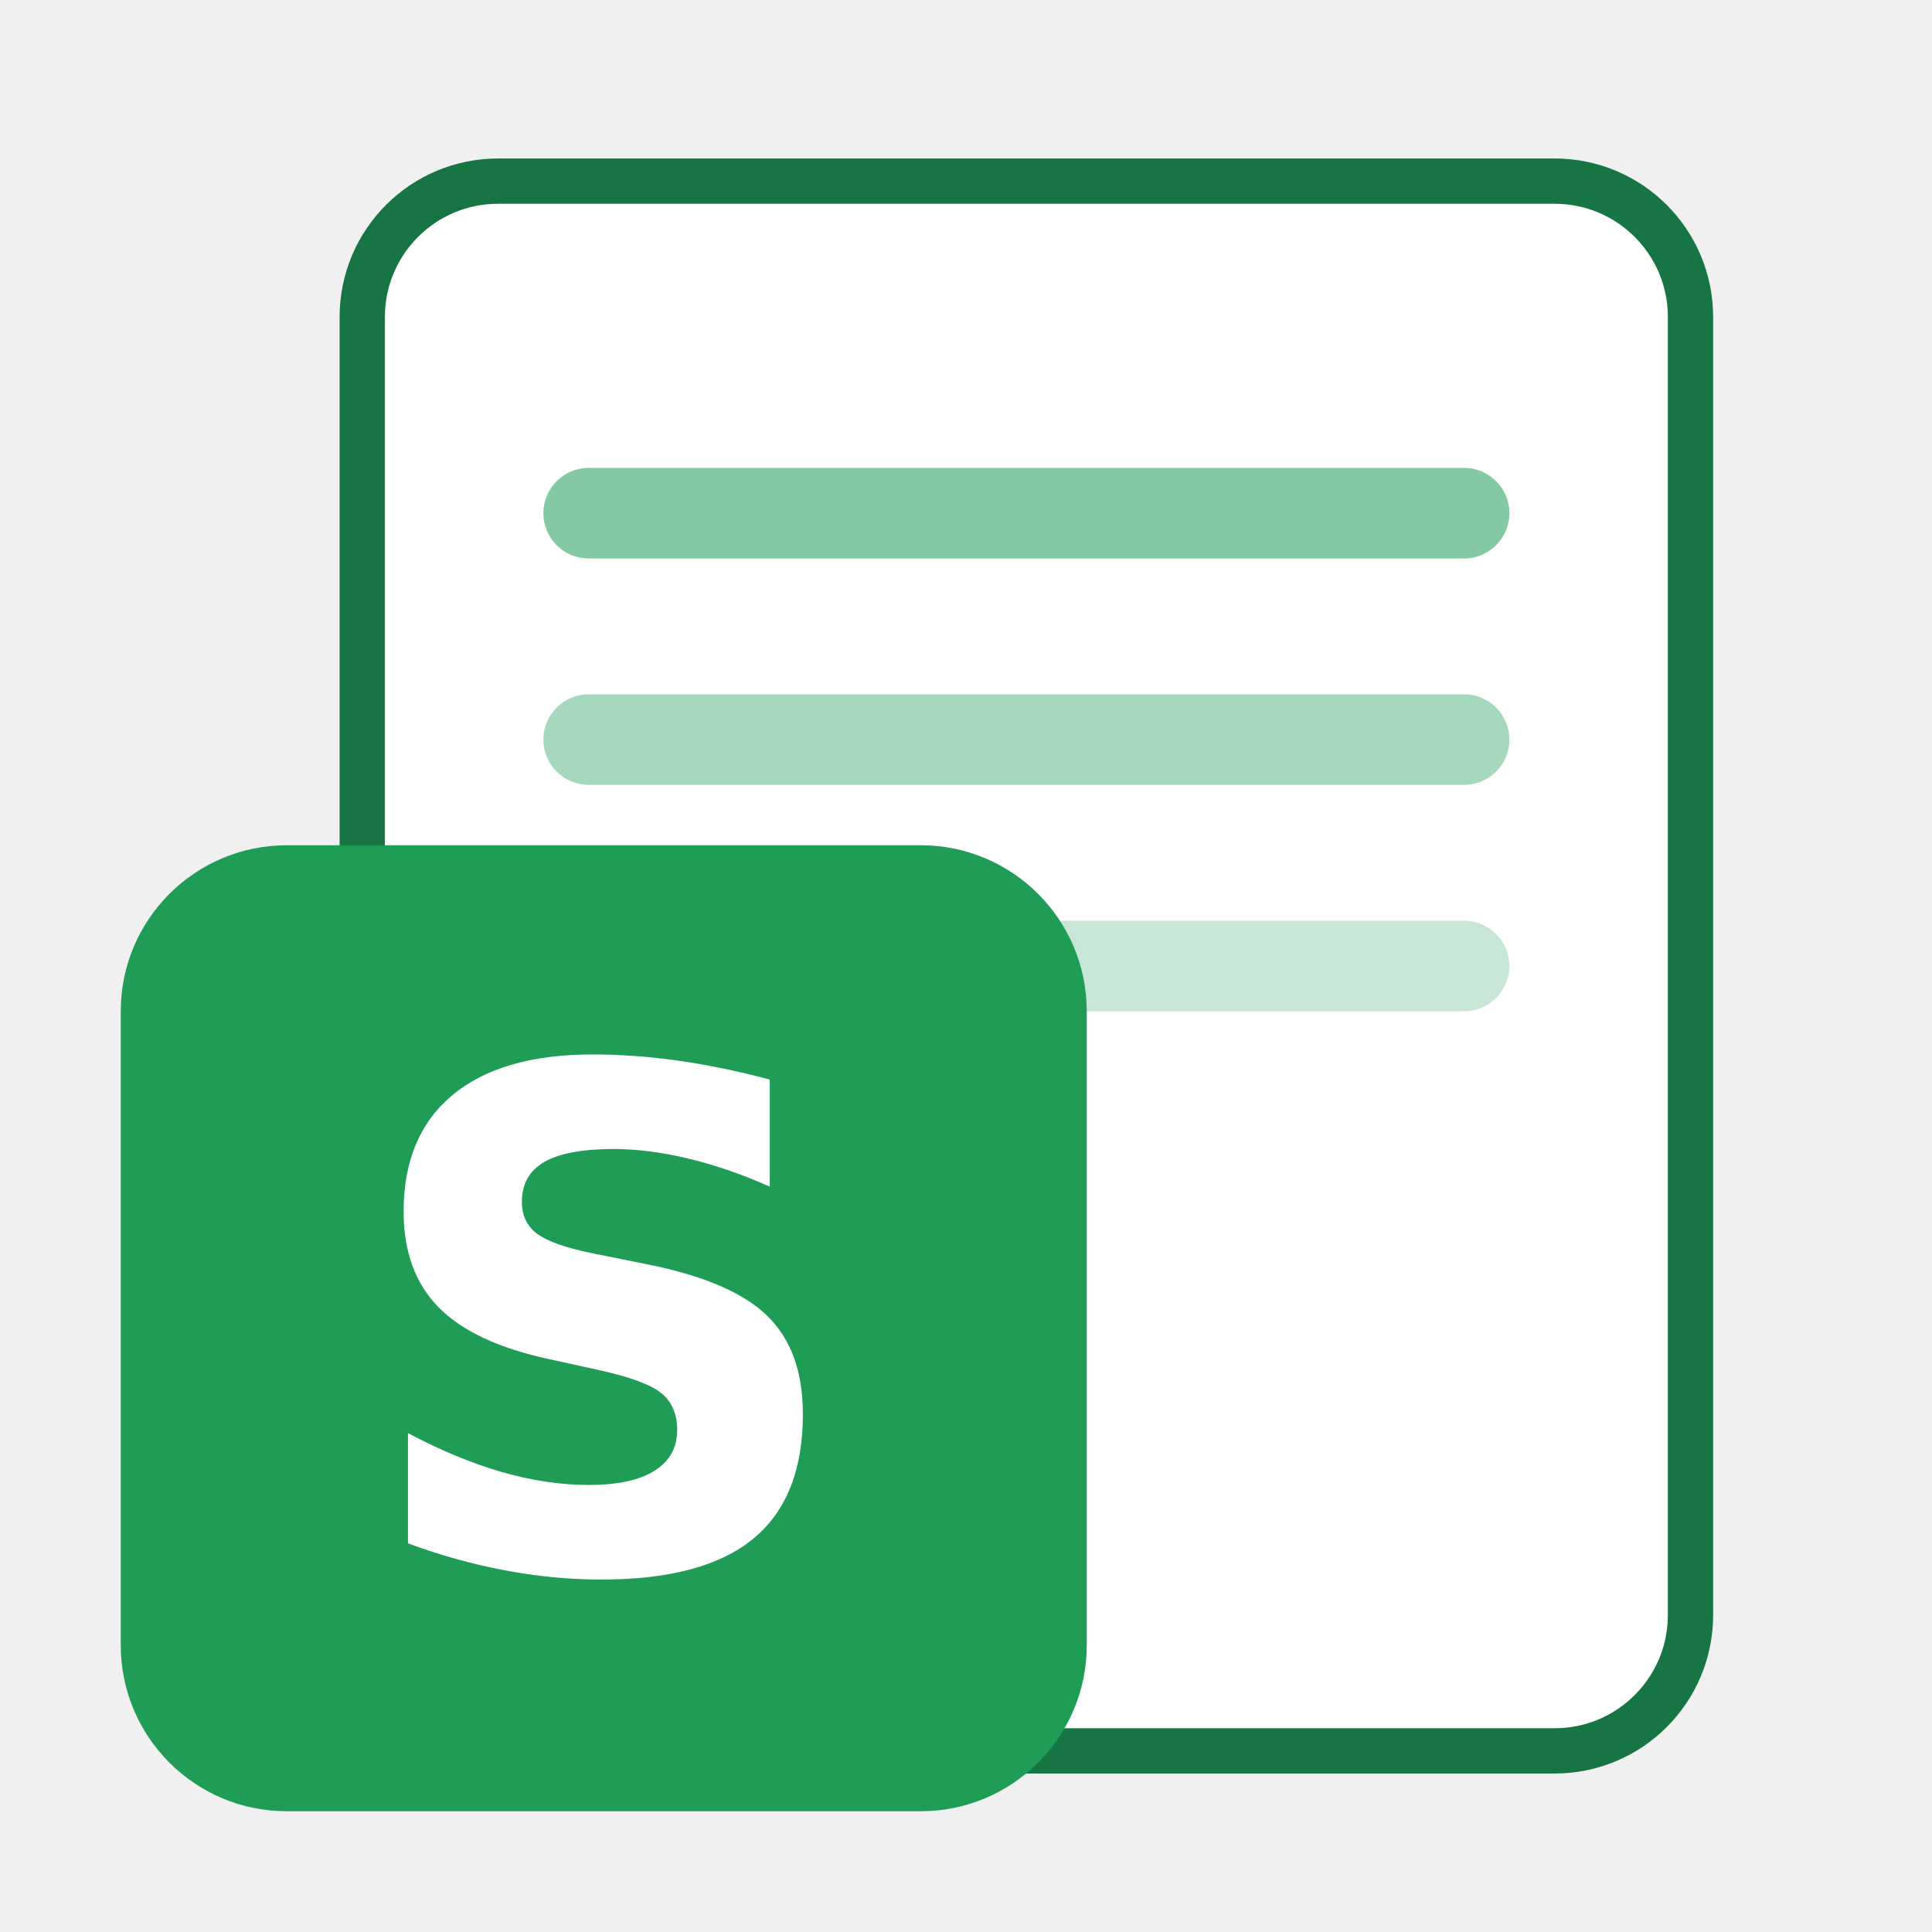
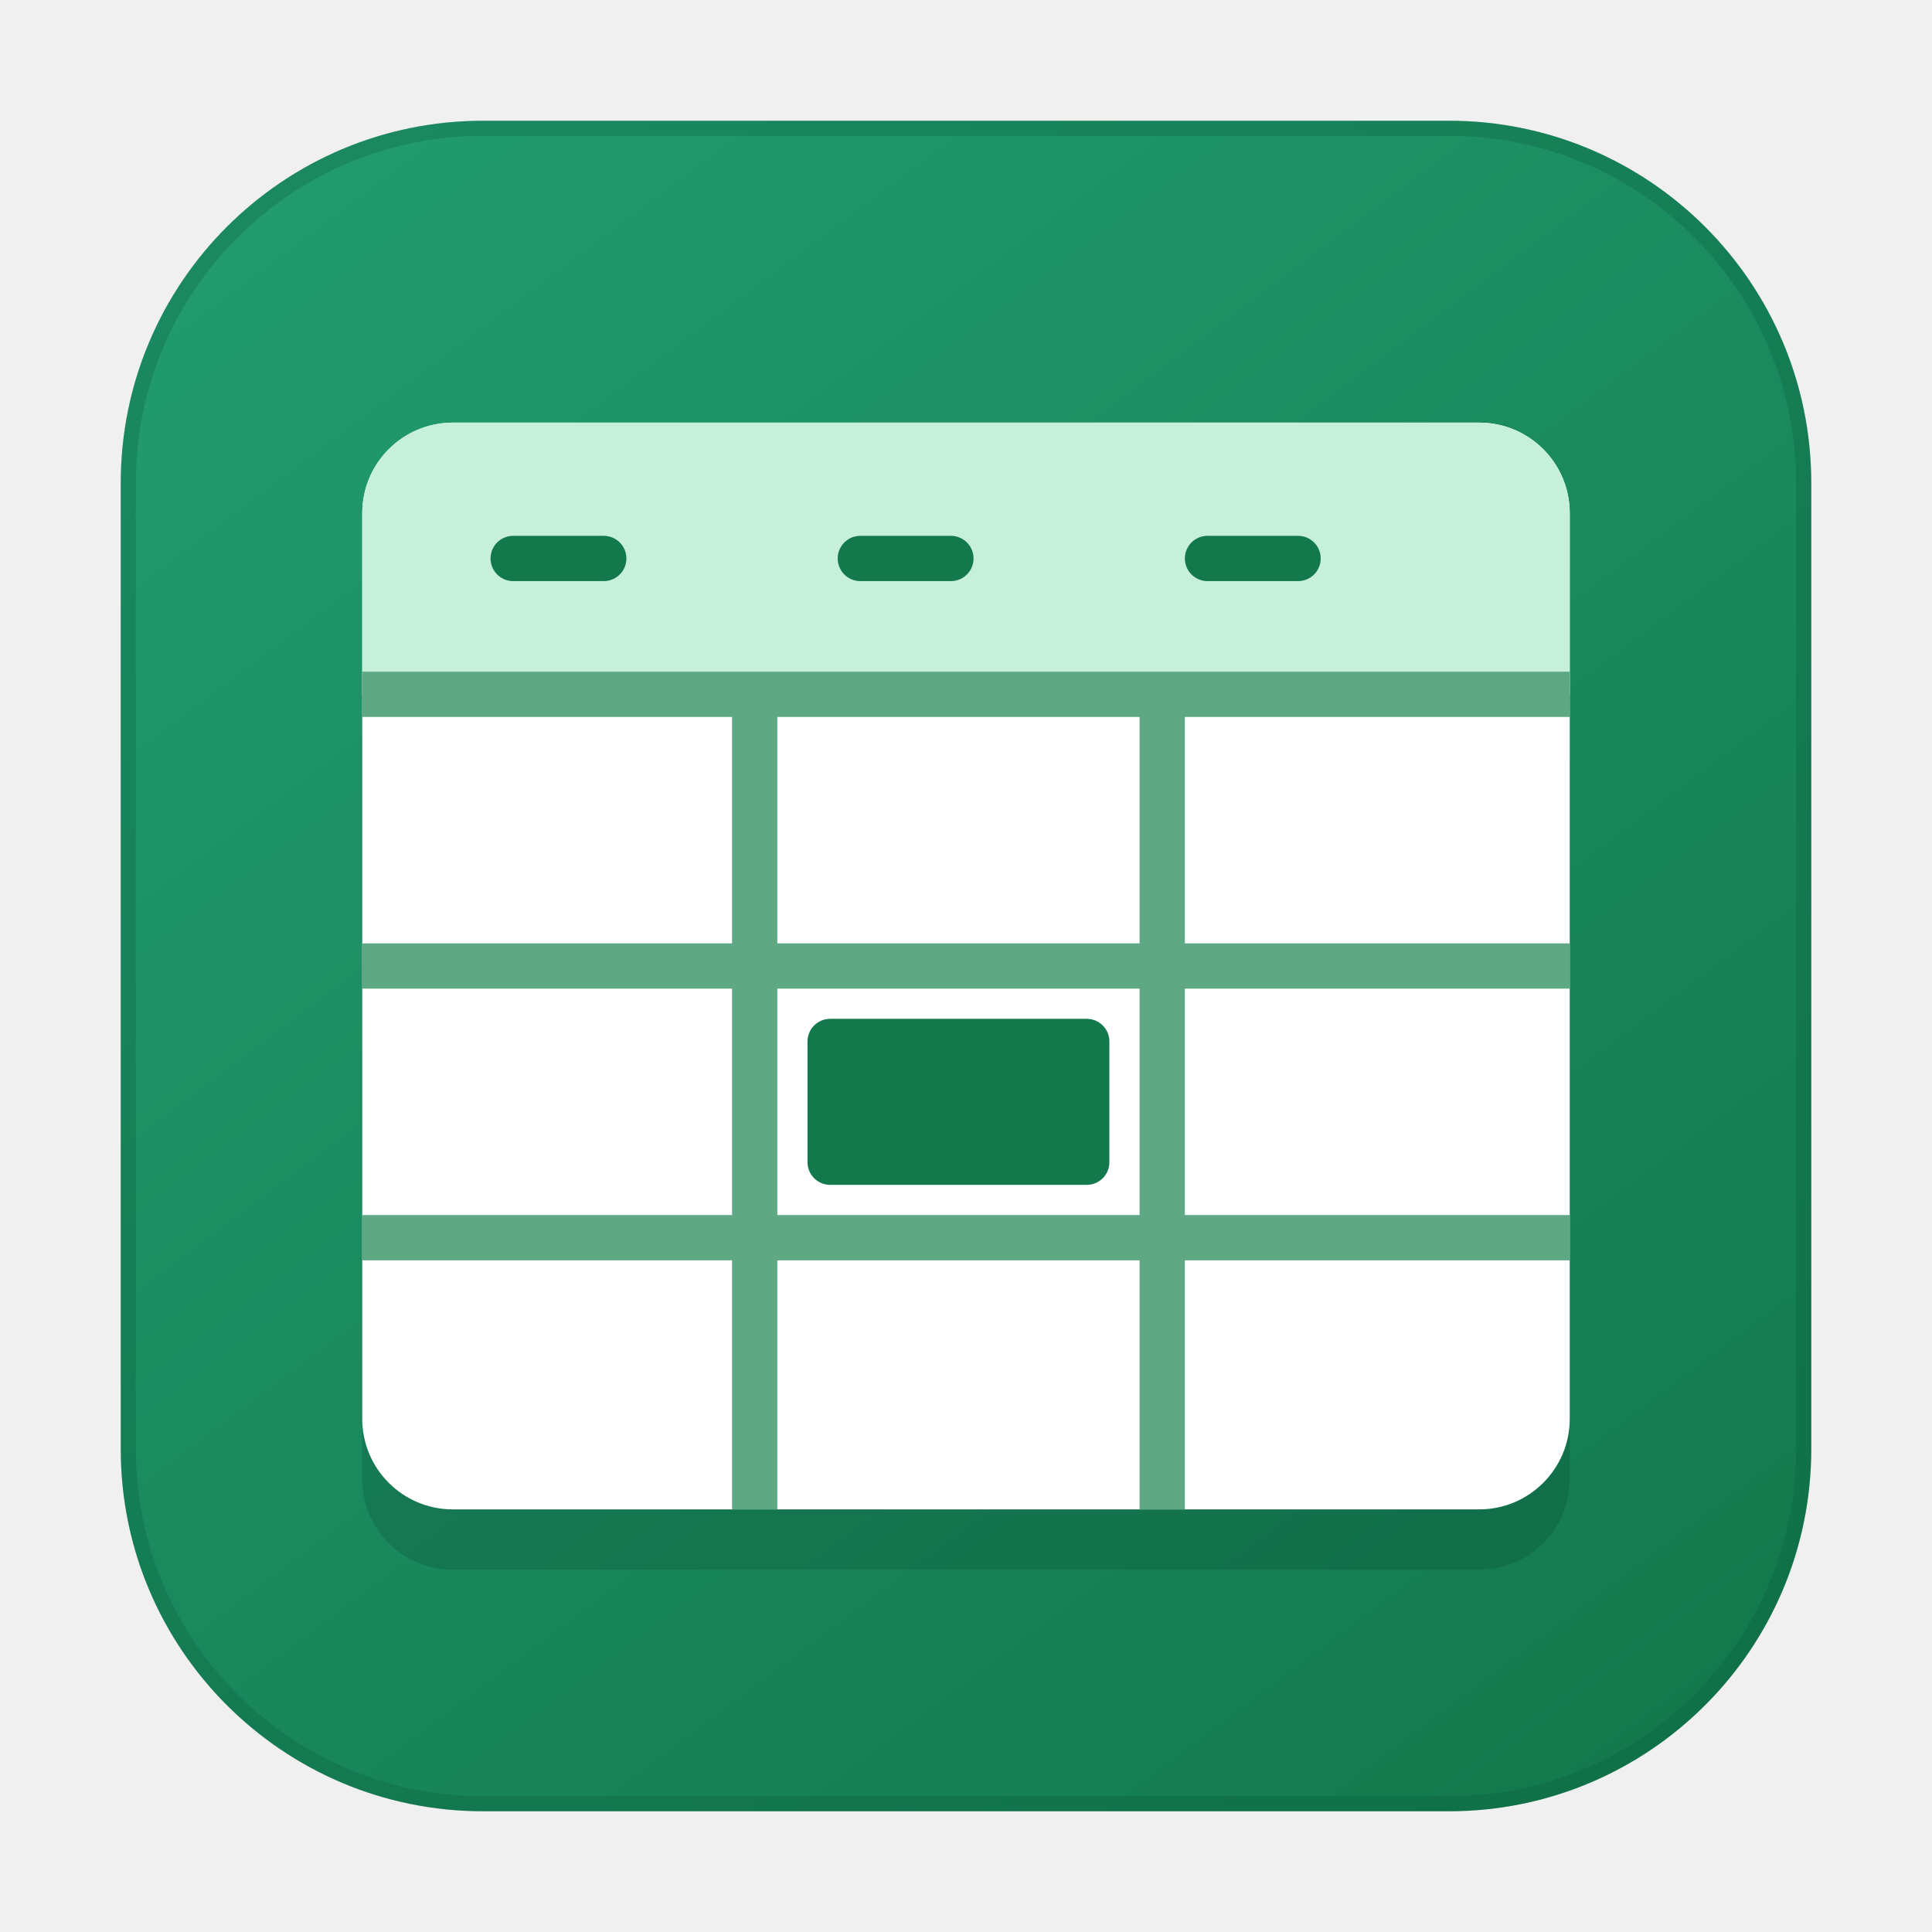
- <svg xmlns="http://www.w3.org/2000/svg" viewBox="0 0 256 256">
-   <rect x="48" y="24" width="176" height="208" rx="18" fill="#ffffff" stroke="#167542" stroke-width="6" />
-   <rect x="72" y="62" width="128" height="12" rx="6" fill="#1f9d57" opacity=".55" />
-   <rect x="72" y="92" width="128" height="12" rx="6" fill="#1f9d57" opacity=".4" />
-   <rect x="72" y="122" width="128" height="12" rx="6" fill="#1f9d57" opacity=".25" />
-   <rect x="16" y="112" width="128" height="128" rx="22" fill="#1f9d57" />
-   <text x="80" y="208" text-anchor="middle" font-family="DejaVu Sans, Arial, sans-serif" font-weight="700" font-size="92" fill="#ffffff">S</text>
+ <svg xmlns="http://www.w3.org/2000/svg" width="256" height="256" viewBox="0 0 256 256">
+   <defs>
+     <linearGradient id="tile" x1="40" y1="16" x2="208" y2="240" gradientUnits="userSpaceOnUse">
+       <stop stop-color="#229B70" />
+       <stop offset="1" stop-color="#13794D" />
+     </linearGradient>
+   </defs>
+   <rect x="16" y="16" width="224" height="224" rx="48" fill="url(#tile)" />
+   <rect x="17" y="17" width="222" height="222" rx="47" fill="none" stroke="#095A3C" stroke-opacity=".28" stroke-width="2" />
+   <rect x="48" y="64" width="160" height="144" rx="12" fill="#063F2D" opacity=".22" />
+   <rect x="48" y="56" width="160" height="144" rx="12" fill="#FFFFFF" />
+   <path d="M60 56h136a12 12 0 0 1 12 12v24H48V68a12 12 0 0 1 12-12Z" fill="#C6F0D9" />
+   <path d="M48 92h160M100 92v108m54-108v108M48 128h160M48 164h160" fill="none" stroke="#5EA984" stroke-width="6" />
+   <rect x="107" y="135" width="40" height="22" rx="3" fill="#13794D" />
+   <path d="M68 74h12m34 0h12m34 0h12" fill="none" stroke="#13794D" stroke-width="6" stroke-linecap="round" />
</svg>
